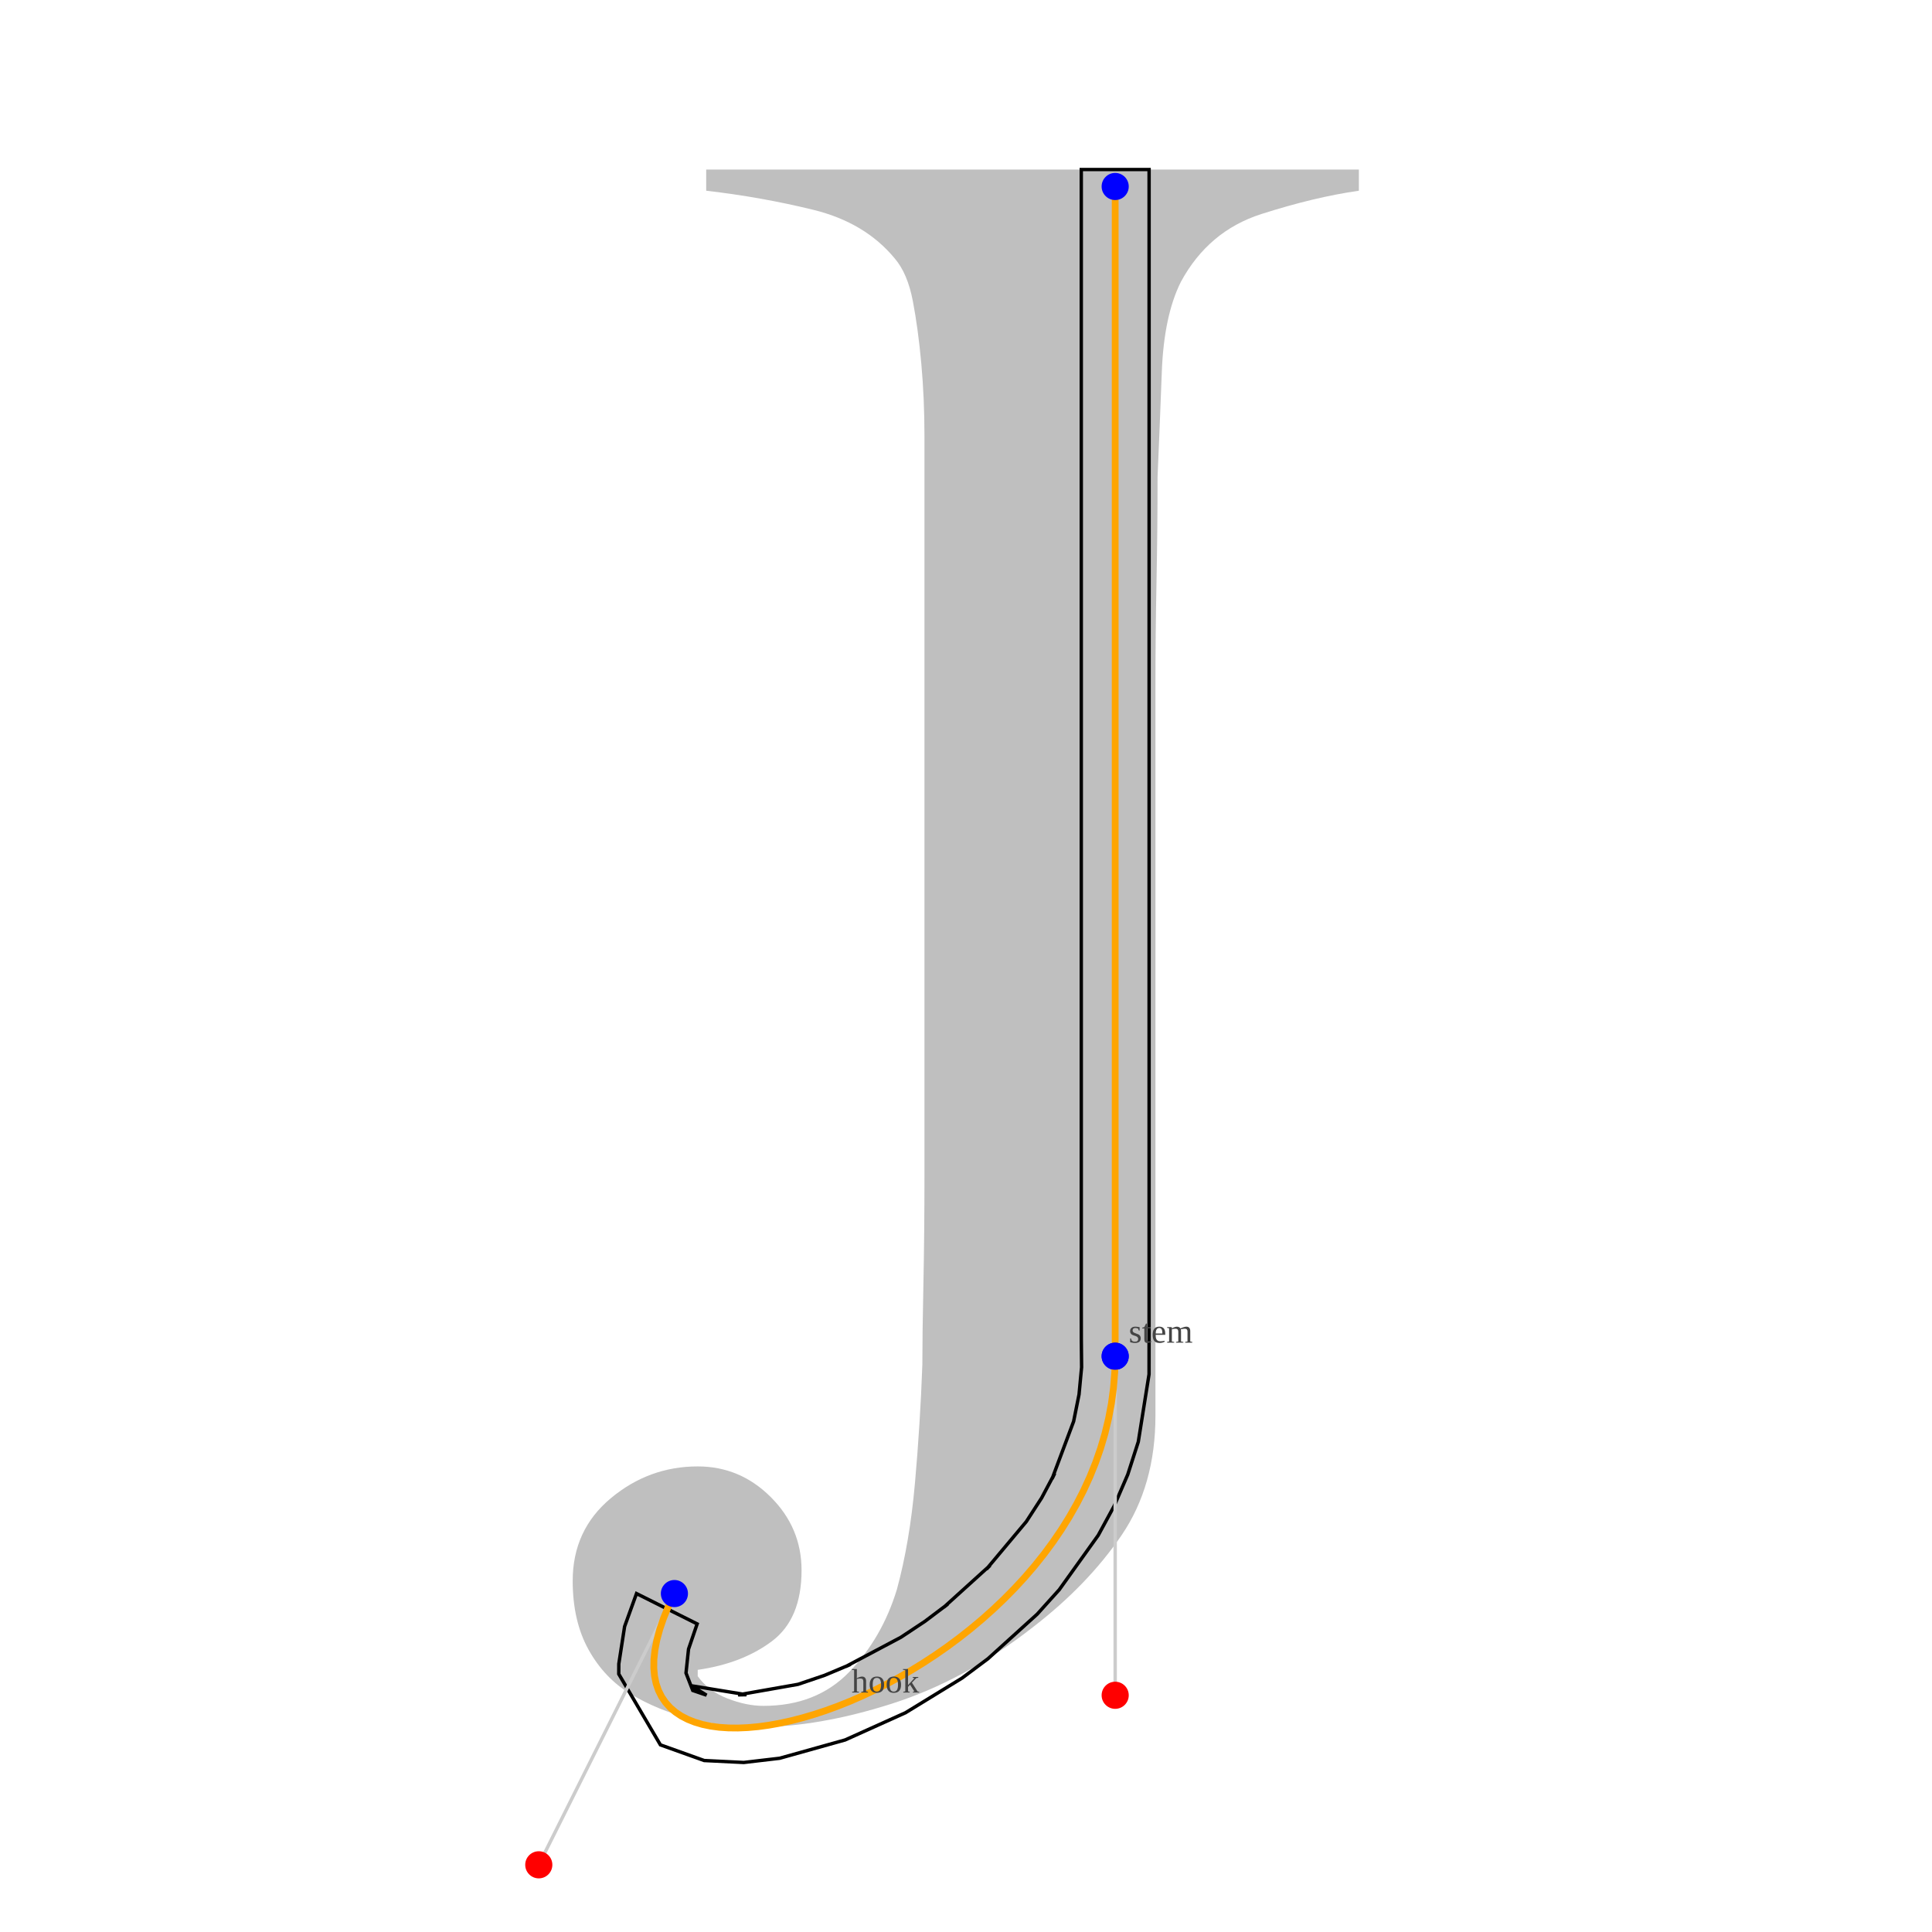
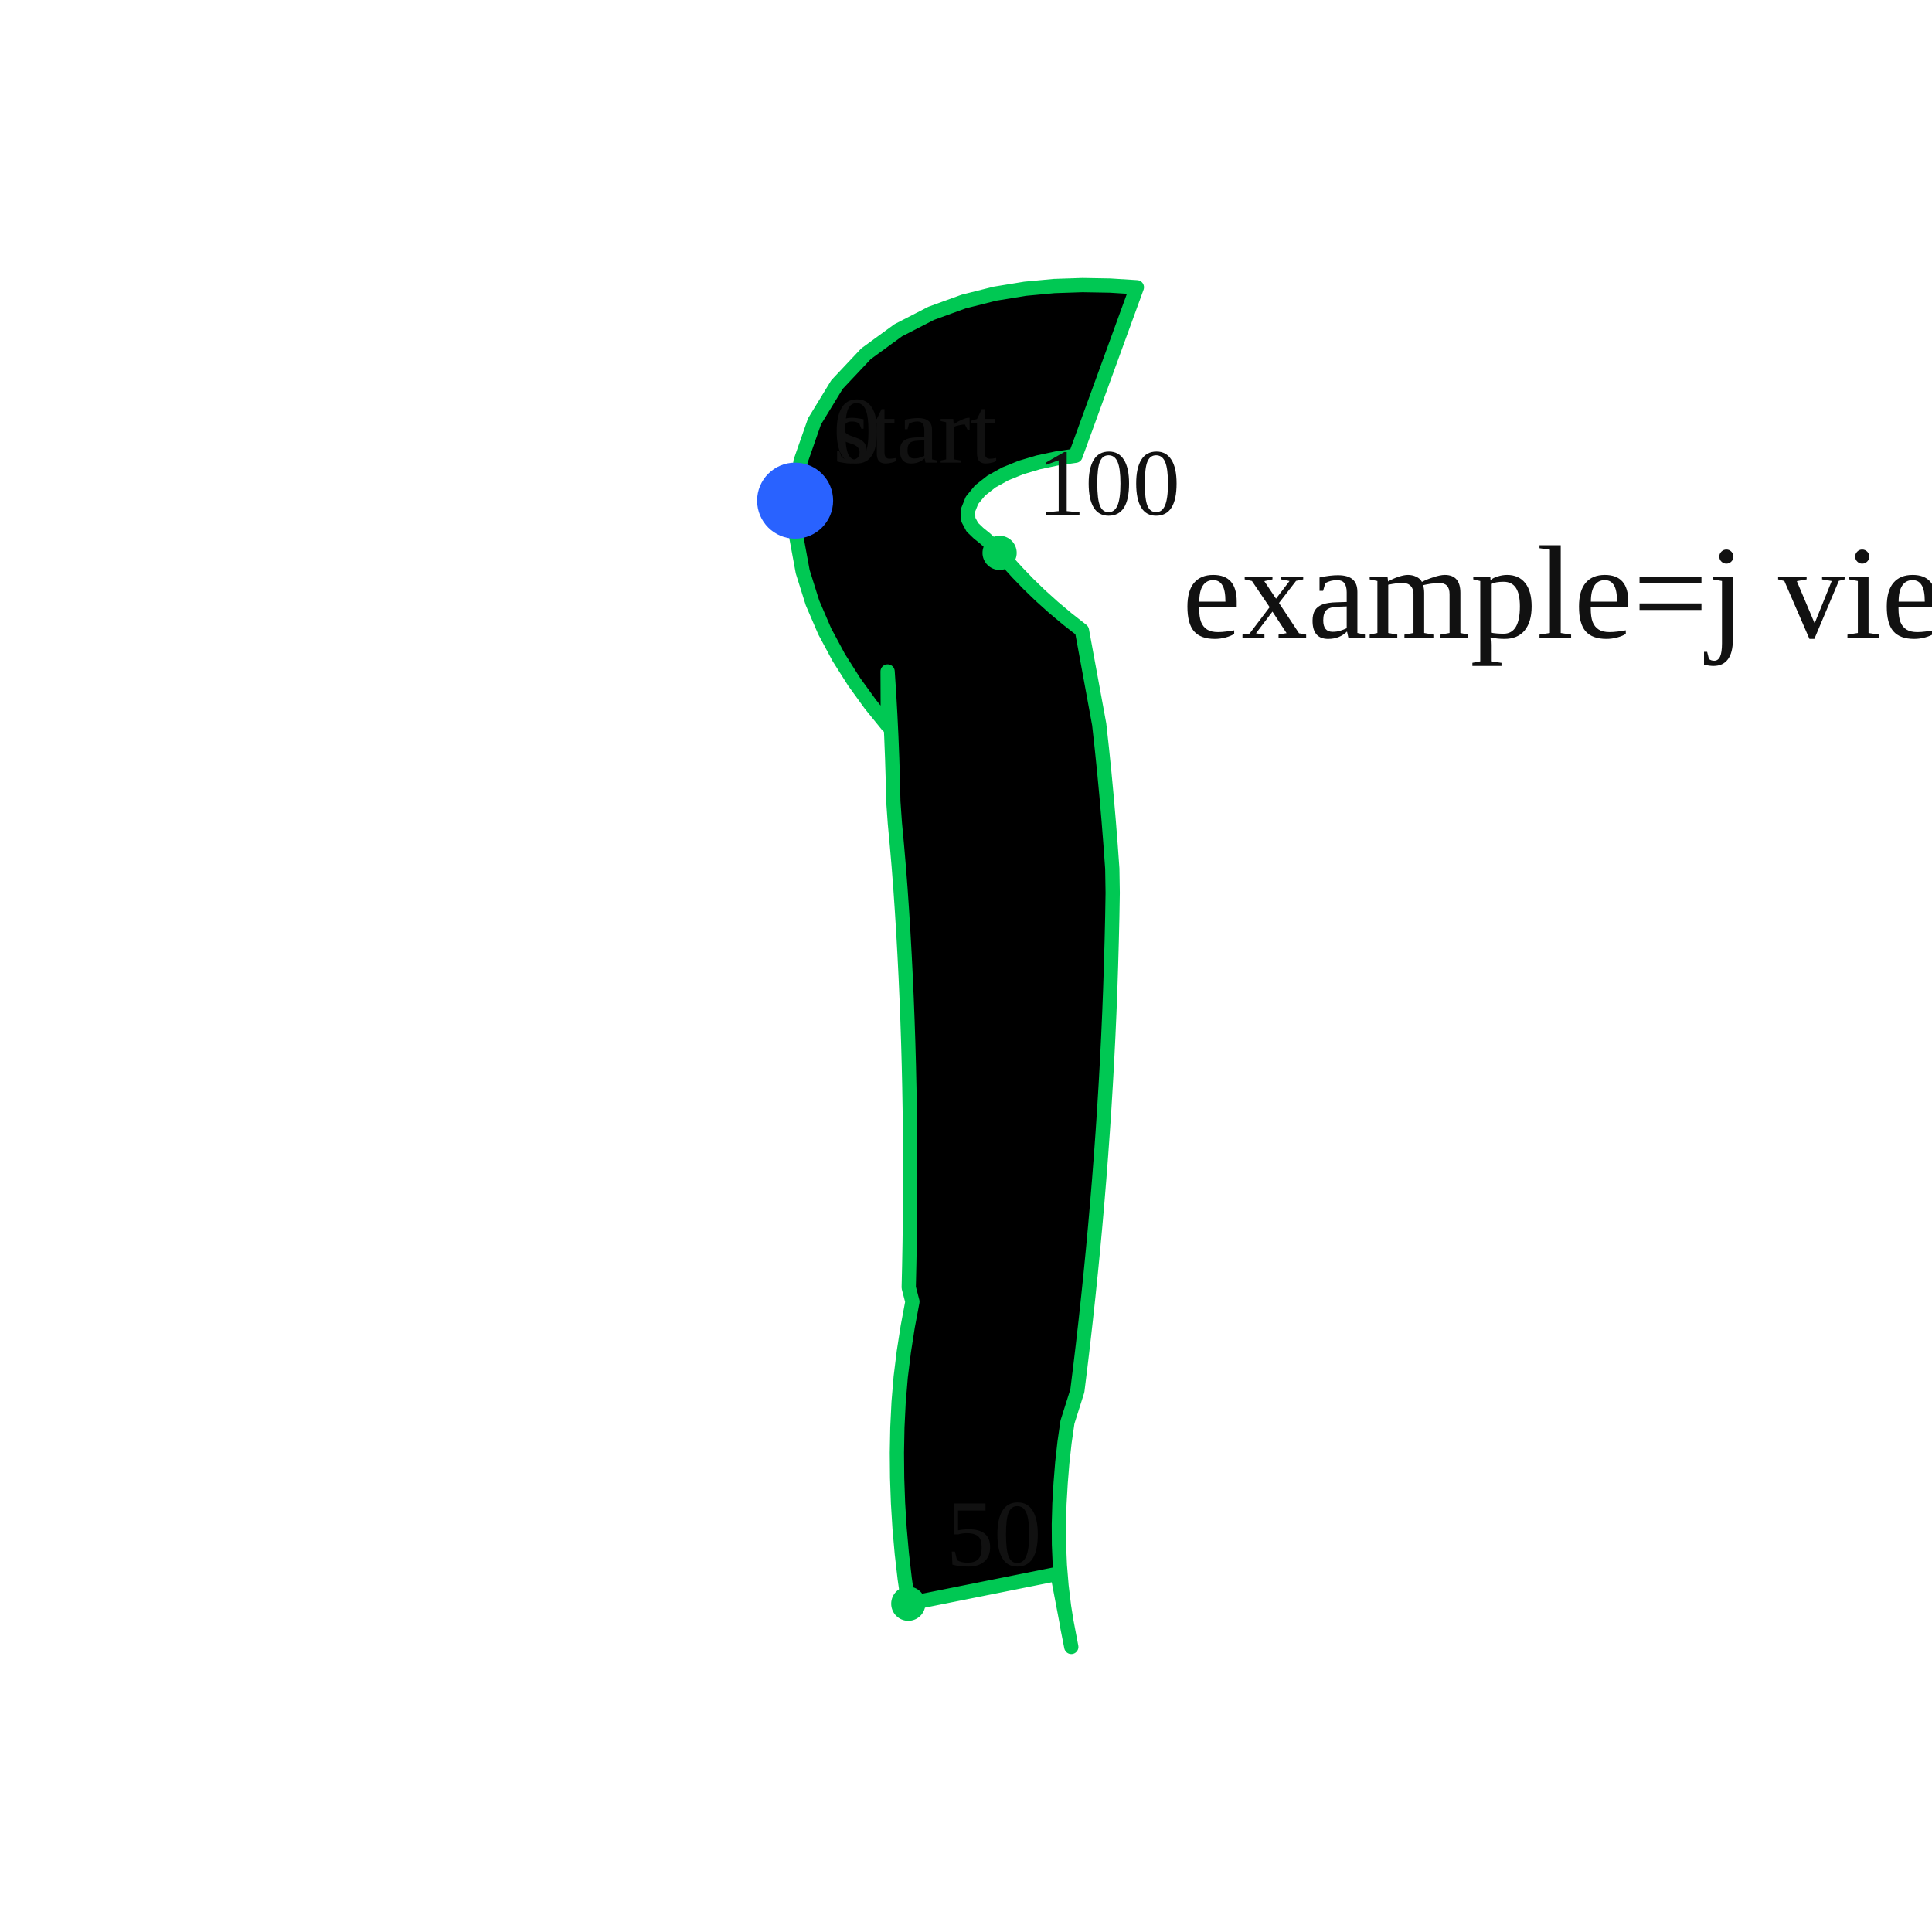
- <svg xmlns="http://www.w3.org/2000/svg" width="1600" height="1600" viewBox="-50 -50 332 569.818">
-   <g id="reference" opacity="0.25" transform="matrix(1 0 -0 1 0 0)">
-     <g transform="matrix(1,0,0,1,-723.651,-447.875)">
-       <path d="M955.526,454.125L955.526,447.875L763.026,447.875L763.026,454.125C773.859,455.375 784.38,457.25 794.589,459.75C804.797,462.25 812.818,467.042 818.651,474.125C821.151,477.042 822.922,481.208 823.964,486.625C825.005,492.042 825.839,498.188 826.464,505.063C827.089,511.938 827.401,519.125 827.401,526.625L827.401,744.125C827.401,755.792 827.297,766.625 827.089,776.625C826.88,786.625 826.776,794.542 826.776,800.375C826.359,812.042 825.63,823.708 824.589,835.375C823.547,847.042 821.776,857.458 819.276,866.625C816.359,876.208 811.672,884.333 805.214,891C798.755,897.667 790.318,901 779.901,901C776.568,901 773.026,900.271 769.276,898.813C765.526,897.354 762.609,895.167 760.526,892.25L760.526,890.375C769.276,889.125 776.568,886.313 782.401,881.938C788.234,877.563 791.151,870.583 791.151,861C791.151,852.667 788.13,845.479 782.089,839.438C776.047,833.396 768.859,830.375 760.526,830.375C750.943,830.375 742.401,833.5 734.901,839.75C727.401,846 723.651,854.125 723.651,864.125C723.651,872.042 725.214,878.813 728.339,884.438C731.464,890.063 735.63,894.438 740.839,897.563C746.047,900.688 751.88,903.083 758.339,904.75C764.797,906.417 771.359,907.25 778.026,907.25C790.109,907.25 803.339,904.958 817.714,900.375C832.089,895.792 845.943,888.292 859.276,877.875C870.109,869.542 878.859,860.479 885.526,850.688C892.193,840.896 895.526,829.125 895.526,815.375L895.526,600.375C895.526,589.958 895.63,579.646 895.839,569.438C896.047,559.229 896.151,548.917 896.151,538.5C896.568,528.917 896.984,518.604 897.401,507.563C897.818,496.521 899.693,487.667 903.026,481C908.443,471 916.359,464.333 926.776,461C937.193,457.667 946.776,455.375 955.526,454.125Z" style="fill-rule:nonzero;" />
-     </g>
+ <svg xmlns="http://www.w3.org/2000/svg" width="1200" height="1200" viewBox="-50.734 -47.093 95.962 203.306">
+   <g id="glyph">
+     <path d="M -20.734 5.59 L -20.596 9.489 L -19.936 13.07 L -18.909 16.341 L -17.622 19.337 L -16.144 22.097 L -14.524 24.656 L -12.795 27.044 L -10.978 29.283 L -11.002 23.565 L -10.851 25.836 L -10.722 28.113 L -10.613 30.394 L -10.523 32.679 L -10.452 34.967 L -10.399 37.258 L -10.238 39.536 L -10.026 41.811 L -9.83 44.091 L -9.652 46.389 L -9.494 48.703 L -9.349 51.02 L -9.219 53.341 L -9.102 55.665 L -8.999 57.992 L -8.909 60.321 L -8.831 62.652 L -8.766 64.986 L -8.714 67.321 L -8.674 69.658 L -8.646 71.996 L -8.629 74.336 L -8.625 76.677 L -8.633 79.019 L -8.652 81.362 L -8.683 83.706 L -8.726 86.051 L -8.78 88.396 L -8.392 89.884 L -8.884 92.51 L -9.296 95.152 L -9.623 97.805 L -9.845 100.463 L -9.975 103.124 L -10.025 105.785 L -10 108.446 L -9.905 111.103 L -9.74 113.757 L -9.506 116.403 L -9.201 119.041 L -8.825 121.666 L 6.864 118.528 L 8.327 126.213 L 7.904 124.08 L 7.561 121.935 L 7.3 119.781 L 7.123 117.621 L 7.03 115.457 L 7.018 113.293 L 7.08 111.131 L 7.206 108.976 L 7.379 106.829 L 7.617 104.689 L 7.924 102.556 L 8.964 99.27 L 9.27 96.802 L 9.564 94.332 L 9.845 91.86 L 10.113 89.386 L 10.369 86.909 L 10.612 84.43 L 10.842 81.948 L 11.06 79.465 L 11.265 76.978 L 11.457 74.489 L 11.636 71.998 L 11.802 69.504 L 11.954 67.008 L 12.093 64.508 L 12.219 62.006 L 12.33 59.501 L 12.427 56.993 L 12.509 54.481 L 12.58 51.954 L 12.64 49.41 L 12.683 46.862 L 12.642 44.318 L 12.46 41.788 L 12.26 39.258 L 12.041 36.727 L 11.803 34.194 L 11.544 31.661 L 11.264 29.125 L 9.448 19.245 L 7.896 18.029 L 6.431 16.799 L 5.064 15.568 L 3.808 14.352 L 2.673 13.176 L 1.667 12.073 L 0.783 11.084 L -0.001 10.25 L -0.73 9.581 L -1.439 9.008 L -2.085 8.388 L -2.51 7.59 L -2.545 6.614 L -2.121 5.555 L -1.273 4.521 L -0.077 3.582 L 1.384 2.772 L 3.045 2.099 L 4.853 1.562 L 6.772 1.154 L 8.773 0.865 L 15.227 -16.865 L 12.403 -17.042 L 9.51 -17.093 L 6.535 -16.994 L 3.467 -16.708 L 0.291 -16.188 L -3.002 -15.36 L -6.409 -14.123 L -9.88 -12.34 L -13.277 -9.864 L -16.329 -6.623 L -18.696 -2.745 L -20.159 1.442 L -20.734 5.59 Z" fill="black" stroke="none" />
  </g>
-   <g id="glyph">
-     <path d="M 13.586 443.731 L 13.6 440.735 L 15.311 429.71 L 18.82 420 L 36.708 428.944 L 34.161 436.394 L 33.417 443.433 L 35.414 448.58 L 39.478 449.966 L 35.032 447.199 L 51.253 449.834 L 48.788 449.881 L 66.47 446.769 L 74.256 444.129 L 81.953 440.892 L 80.513 441.536 L 96.812 432.886 L 103.879 428.199 L 110.648 423.093 L 109.448 424.05 L 123.112 411.684 L 122.004 412.834 L 133.787 398.776 L 138.301 391.805 L 142.176 384.525 L 141.387 386.159 L 147.747 369.206 L 149.338 361.276 L 150.094 353.249 L 150.012 345.189 L 150 336.129 L 150 327.044 L 150 317.959 L 150 308.875 L 150 299.79 L 150 290.706 L 150 281.621 L 150 272.537 L 150 263.452 L 150 254.368 L 150 245.283 L 150 236.198 L 150 227.114 L 150 218.029 L 150 208.945 L 150 199.86 L 150 190.776 L 150 181.691 L 150 172.607 L 150 163.522 L 150 154.438 L 150 145.353 L 150 136.268 L 150 127.184 L 150 118.099 L 150 109.015 L 150 99.93 L 150 90.846 L 150 81.761 L 150 72.677 L 150 63.592 L 150 54.507 L 150 45.423 L 150 36.338 L 150 27.254 L 150 18.169 L 150 9.085 L 150 0 L 170 0 L 170 9.085 L 170 18.169 L 170 27.254 L 170 36.338 L 170 45.423 L 170 54.507 L 170 63.592 L 170 72.677 L 170 81.761 L 170 90.846 L 170 99.93 L 170 109.015 L 170 118.099 L 170 127.184 L 170 136.268 L 170 145.353 L 170 154.438 L 170 163.522 L 170 172.607 L 170 181.691 L 170 190.776 L 170 199.86 L 170 208.945 L 170 218.029 L 170 227.114 L 170 236.198 L 170 245.283 L 170 254.368 L 170 263.452 L 170 272.537 L 170 281.621 L 170 290.706 L 170 299.79 L 170 308.875 L 170 317.959 L 170 327.044 L 170 336.129 L 169.988 355.238 L 169.981 355.368 L 166.819 375.219 L 166.79 375.317 L 163.712 384.889 L 159.751 394.07 L 155.007 402.801 L 143.441 418.946 L 143.553 418.806 L 137.008 426.067 L 122.382 439.305 L 122.607 439.123 L 114.84 444.929 L 98.052 455.212 L 98.305 455.08 L 80.305 463.192 L 80.468 463.14 L 61.259 468.514 L 61.06 468.573 L 50.455 469.818 L 38.781 469.243 L 25.869 464.622 L 13.586 443.731 Z" fill="none" stroke="black" stroke-width="1" />
+   <g id="debug-ring-spine">
+     <path d="M -20.734 5.59 L -20.596 9.489 L -19.936 13.07 L -18.909 16.341 L -17.622 19.337 L -16.144 22.097 L -14.524 24.656 L -12.795 27.044 L -10.978 29.283 L -11.002 23.565 L -10.851 25.836 L -10.722 28.113 L -10.613 30.394 L -10.523 32.679 L -10.452 34.967 L -10.399 37.258 L -10.238 39.536 L -10.026 41.811 L -9.83 44.091 L -9.652 46.389 L -9.494 48.703 L -9.349 51.02 L -9.219 53.341 L -9.102 55.665 L -8.999 57.992 L -8.909 60.321 L -8.831 62.652 L -8.766 64.986 L -8.714 67.321 L -8.674 69.658 L -8.646 71.996 L -8.629 74.336 L -8.625 76.677 L -8.633 79.019 L -8.652 81.362 L -8.683 83.706 L -8.726 86.051 L -8.78 88.396 L -8.392 89.884 L -8.884 92.51 L -9.296 95.152 L -9.623 97.805 L -9.845 100.463 L -9.975 103.124 L -10.025 105.785 L -10 108.446 L -9.905 111.103 L -9.74 113.757 L -9.506 116.403 L -9.201 119.041 L -8.825 121.666 L 6.864 118.528 L 8.327 126.213 L 7.904 124.08 L 7.561 121.935 L 7.3 119.781 L 7.123 117.621 L 7.03 115.457 L 7.018 113.293 L 7.08 111.131 L 7.206 108.976 L 7.379 106.829 L 7.617 104.689 L 7.924 102.556 L 8.964 99.27 L 9.27 96.802 L 9.564 94.332 L 9.845 91.86 L 10.113 89.386 L 10.369 86.909 L 10.612 84.43 L 10.842 81.948 L 11.06 79.465 L 11.265 76.978 L 11.457 74.489 L 11.636 71.998 L 11.802 69.504 L 11.954 67.008 L 12.093 64.508 L 12.219 62.006 L 12.33 59.501 L 12.427 56.993 L 12.509 54.481 L 12.58 51.954 L 12.64 49.41 L 12.683 46.862 L 12.642 44.318 L 12.46 41.788 L 12.26 39.258 L 12.041 36.727 L 11.803 34.194 L 11.544 31.661 L 11.264 29.125 L 9.448 19.245 L 7.896 18.029 L 6.431 16.799 L 5.064 15.568 L 3.808 14.352 L 2.673 13.176 L 1.667 12.073 L 0.783 11.084 L -0.001 10.25 L -0.73 9.581 L -1.439 9.008 L -2.085 8.388 L -2.51 7.59 L -2.545 6.614 L -2.121 5.555 L -1.273 4.521 L -0.077 3.582 L 1.384 2.772 L 3.045 2.099 L 4.853 1.562 L 6.772 1.154 L 8.773 0.865 L 15.227 -16.865 L 12.403 -17.042 L 9.51 -17.093 L 6.535 -16.994 L 3.467 -16.708 L 0.291 -16.188 L -3.002 -15.36 L -6.409 -14.123 L -9.88 -12.34 L -13.277 -9.864 L -16.329 -6.623 L -18.696 -2.745 L -20.159 1.442 L -20.734 5.59" fill="none" stroke="#00c853" stroke-width="1.5" stroke-linejoin="round" stroke-linecap="round" />
+     <circle cx="-20.734" cy="5.59" r="1.8" fill="#00c853" stroke="none" />
+     <text x="-16.734" y="1.59" font-size="10" fill="#111111">0</text>
+     <circle cx="-8.825" cy="121.666" r="1.8" fill="#00c853" stroke="none" />
+     <text x="-4.825" y="117.666" font-size="10" fill="#111111">50</text>
+     <circle cx="0.783" cy="11.084" r="1.8" fill="#00c853" stroke="none" />
+     <text x="4.783" y="7.084" font-size="10" fill="#111111">100</text>
+     <circle cx="-20.734" cy="5.59" r="4.0" fill="#2962ff" stroke="none" />
+     <text x="-16.734" y="1.59" font-size="10" fill="#111111">start</text>
  </g>
-   <g id="debug">
-     <line x1="160" y1="5" x2="160" y2="350" stroke="orange" stroke-width="2.0" />
-     <circle cx="160" cy="5" r="4.0" fill="blue" stroke="none" />
-     <circle cx="160" cy="350" r="4.0" fill="blue" stroke="none" />
-     <text x="164" y="346" font-size="10" fill="#444444">stem</text>
-     <line x1="160" y1="350" x2="160" y2="450" stroke="#cccccc" stroke-width="1.0" />
-     <line x1="30" y1="420" x2="-10" y2="500" stroke="#cccccc" stroke-width="1.0" />
-     <path d="M 160 350 L 159.873 354.724 L 159.498 359.37 L 158.885 363.937 L 158.041 368.423 L 156.978 372.825 L 155.702 377.142 L 154.225 381.372 L 152.554 385.513 L 150.7 389.563 L 148.67 393.52 L 146.475 397.382 L 144.123 401.148 L 141.623 404.815 L 138.985 408.381 L 136.218 411.845 L 133.33 415.205 L 130.331 418.458 L 127.23 421.603 L 124.037 424.639 L 120.759 427.561 L 117.407 430.37 L 113.99 433.063 L 110.516 435.639 L 106.995 438.094 L 103.436 440.428 L 99.847 442.638 L 96.239 444.723 L 92.62 446.68 L 88.999 448.508 L 85.386 450.205 L 81.789 451.769 L 78.218 453.197 L 74.682 454.489 L 71.19 455.641 L 67.75 456.653 L 64.373 457.522 L 61.067 458.246 L 57.842 458.824 L 54.706 459.253 L 51.668 459.531 L 48.739 459.658 L 45.926 459.63 L 43.239 459.445 L 40.687 459.103 L 38.28 458.601 L 36.026 457.936 L 33.934 457.108 L 32.014 456.114 L 30.274 454.952 L 28.725 453.62 L 27.374 452.118 L 26.231 450.441 L 25.306 448.589 L 24.606 446.56 L 24.142 444.351 L 23.923 441.962 L 23.957 439.389 L 24.255 436.631 L 24.823 433.686 L 25.673 430.553 L 26.813 427.229 L 28.252 423.712 L 30 420" fill="none" stroke="orange" stroke-width="2.0" />
-     <circle cx="160" cy="350" r="4.0" fill="blue" stroke="none" />
-     <circle cx="30" cy="420" r="4.0" fill="blue" stroke="none" />
-     <circle cx="160" cy="450" r="4.0" fill="red" stroke="none" />
-     <circle cx="-10" cy="500" r="4.0" fill="red" stroke="none" />
-     <text x="82.218" y="449.197" font-size="10" fill="#444444">hook</text>
-   </g>
+   <text x="20" y="20" font-size="14" fill="#111">example=j view=ringSpine solo=false</text>
</svg>
